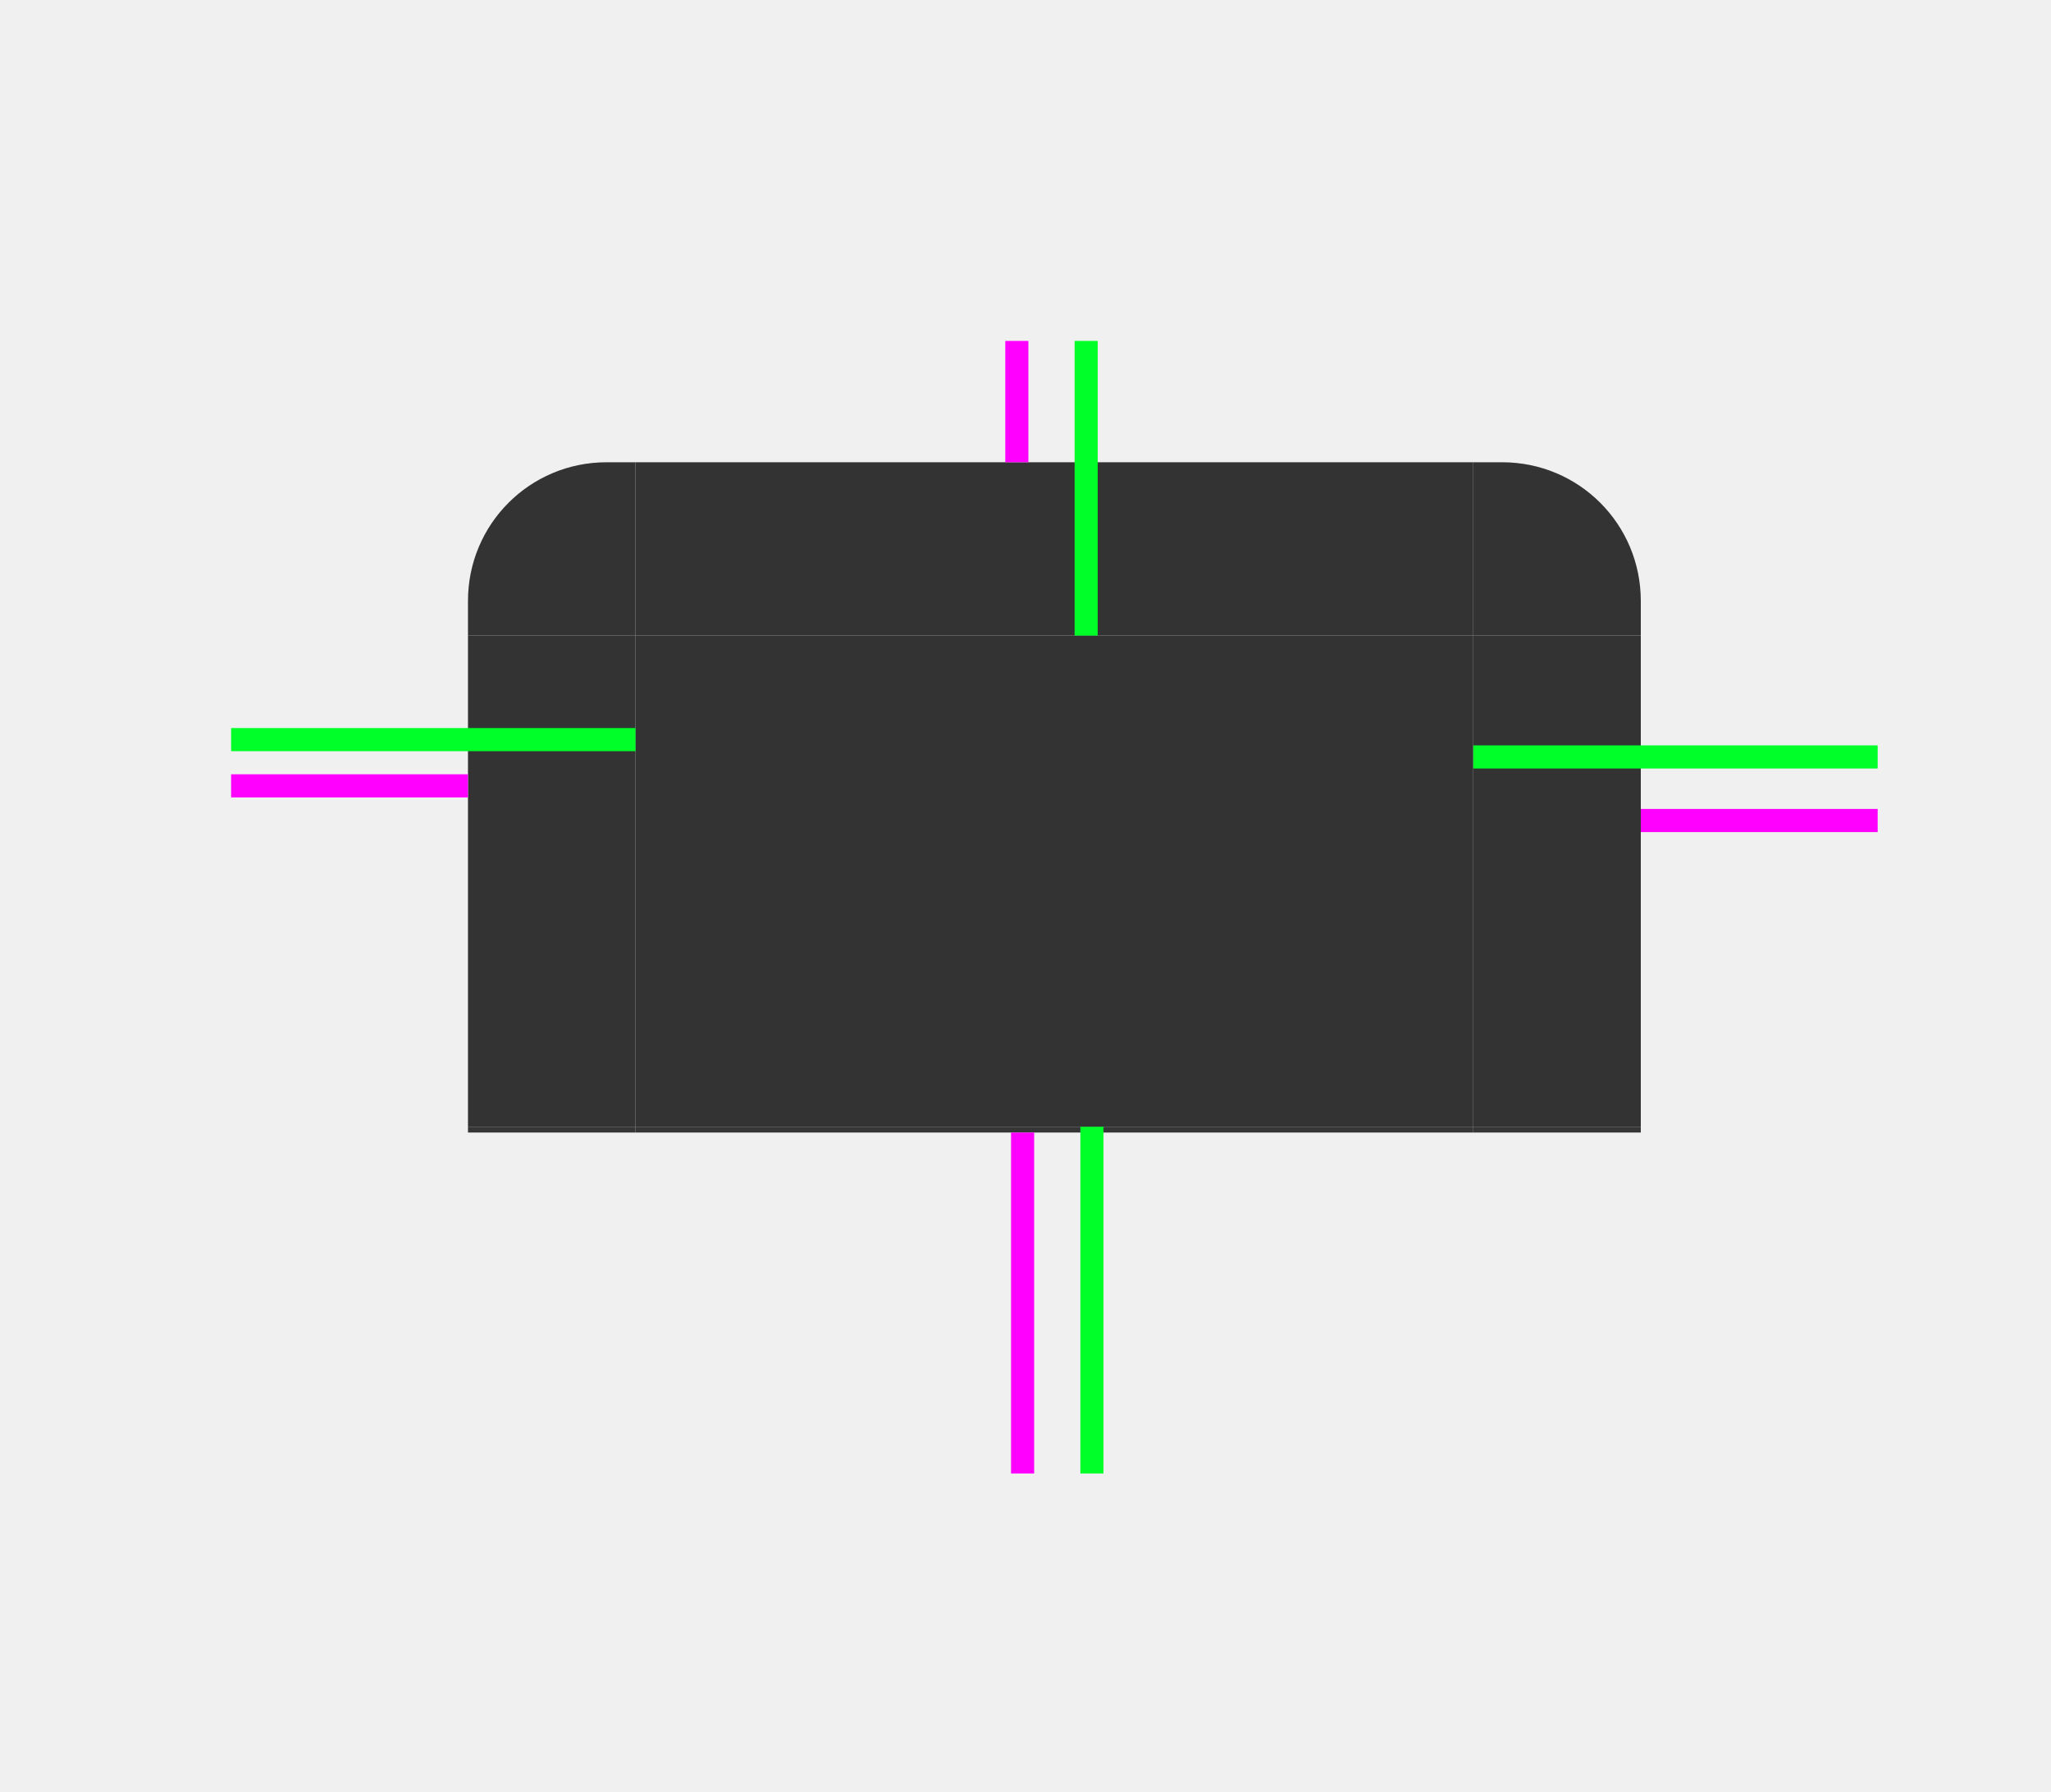
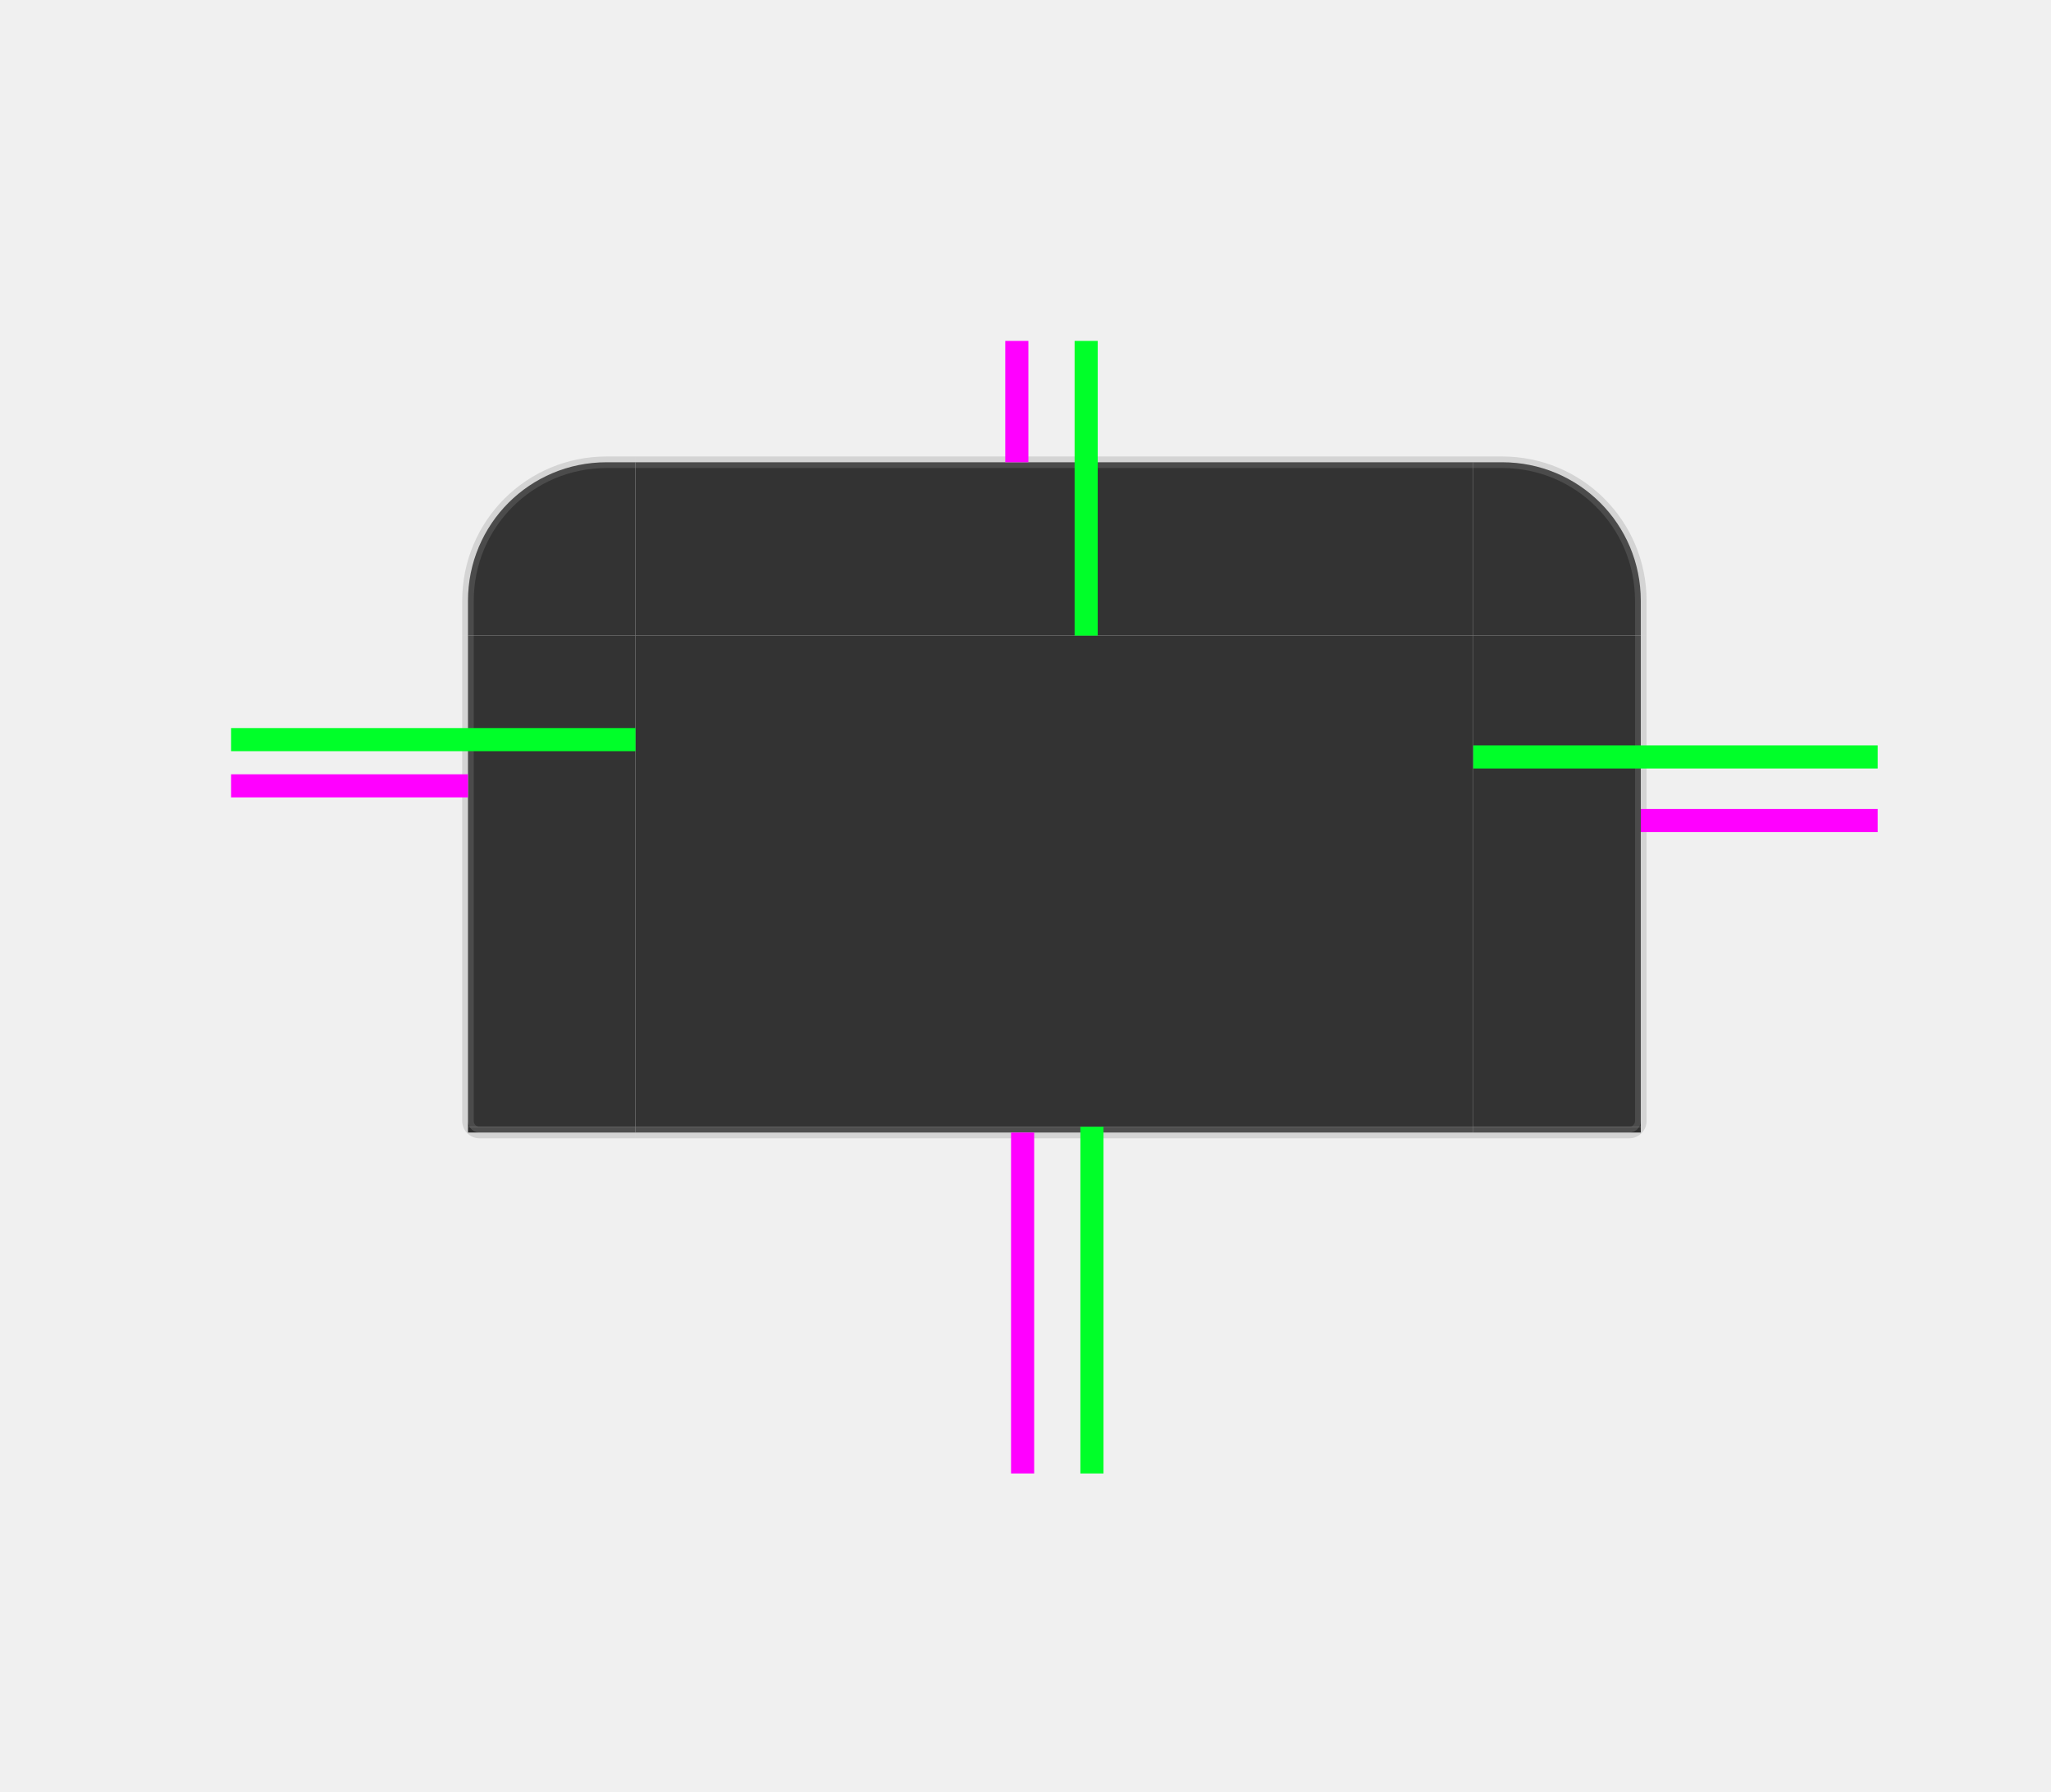
<svg xmlns="http://www.w3.org/2000/svg" xmlns:xlink="http://www.w3.org/1999/xlink" width="355" height="310" id="svg3642" version="1.0">
  <defs id="defs3644">
    <linearGradient id="shadow_active">
      <stop id="stop7028" offset="0" style="stop-color:#000000;stop-opacity:0.922;" />
      <stop id="stop7026" offset="0.125" style="stop-color:#000000;stop-opacity:0.741;" />
      <stop id="stop6834" offset="0.25" style="stop-color:#000000;stop-opacity:0.602;" />
      <stop id="stop6832" offset="0.5" style="stop-color:#000000;stop-opacity:0.331;" />
      <stop style="stop-color:#000000;stop-opacity:0.108;" offset="0.75" id="stop6836" />
      <stop id="stop6894" offset="0.875" style="stop-color:#000000;stop-opacity:0.039;" />
      <stop id="stop6721" offset="1" style="stop-color:#000000;stop-opacity:0;" />
    </linearGradient>
    <linearGradient xlink:href="#shadow_active" id="linearGradient5688" gradientUnits="userSpaceOnUse" gradientTransform="matrix(1,0,0,1.011765,0,125.2353)" x1="398" y1="138.14" x2="398" y2="208.314" />
    <linearGradient xlink:href="#shadow_active" id="linearGradient6612" gradientUnits="userSpaceOnUse" gradientTransform="matrix(1,0,0,1.028569,-215,50.00005)" x1="396" y1="64.167" x2="396" y2="14.583" />
    <linearGradient xlink:href="#shadow_inactive" id="linearGradient5688-2" gradientUnits="userSpaceOnUse" gradientTransform="matrix(1,0,0,1.011765,0,125.1573)" x1="398" y1="143.081" x2="398" y2="163.837" />
    <linearGradient id="shadow_inactive">
      <stop style="stop-color:#000000;stop-opacity:1;" offset="0" id="stop6719-25" />
      <stop id="stop6834-1" offset="0.25" style="stop-color:#000000;stop-opacity:0.639;" />
      <stop id="stop6832-0" offset="0.5" style="stop-color:#000000;stop-opacity:0.337;" />
      <stop style="stop-color:#000000;stop-opacity:0.108;" offset="0.75" id="stop6836-0" />
      <stop id="stop6894-7" offset="0.875" style="stop-color:#000000;stop-opacity:0.039;" />
      <stop id="stop6721-4" offset="1" style="stop-color:#000000;stop-opacity:0;" />
    </linearGradient>
    <linearGradient xlink:href="#shadow_inactive" id="linearGradient6612-5" gradientUnits="userSpaceOnUse" gradientTransform="translate(200,5)" x1="396" y1="66" x2="396" y2="30" />
    <linearGradient xlink:href="#shadow_active" id="linearGradient1126" gradientUnits="userSpaceOnUse" gradientTransform="matrix(1.013333,0,0,1,-3.265006,140)" x1="348.493" y1="99" x2="279.414" y2="99" />
    <radialGradient xlink:href="#shadow_active" id="radialGradient1306" gradientUnits="userSpaceOnUse" gradientTransform="matrix(9.4919759e-7,-2.914276,4.000001,1.1504403e-6,-211.6671,980.0163)" cx="296.477" cy="80.417" fx="296.477" fy="80.417" r="17.5" />
    <linearGradient xlink:href="#shadow_inactive" id="linearGradient1389" gradientUnits="userSpaceOnUse" gradientTransform="matrix(1.013333,0,0,0.9883719,116.86,53.6475)" x1="348.493" y1="99.015" x2="304.086" y2="99.015" />
    <radialGradient xlink:href="#shadow_active" id="radialGradient965" gradientUnits="userSpaceOnUse" gradientTransform="matrix(-4.000002,3.8501383e-6,-3.4215129e-7,-4.057143,688.0835,1013.248)" cx="48.271" cy="181.223" fx="48.271" fy="181.223" r="17.5" />
    <radialGradient xlink:href="#shadow_inactive" id="radialGradient967" gradientUnits="userSpaceOnUse" gradientTransform="matrix(-2.571429,5.3913635e-7,-2.0148289e-7,-1.201216,594.1251,500.9524)" cx="48.271" cy="184.791" fx="48.271" fy="184.791" r="17.5" />
    <radialGradient xlink:href="#shadow_inactive" id="radialGradient969" gradientUnits="userSpaceOnUse" gradientTransform="matrix(-3.7607938e-7,-2.057117,2.571432,-5.1233137e-7,263.2141,719.8343)" cx="296.451" cy="80.417" fx="296.451" fy="80.417" r="17.5" />
    <radialGradient xlink:href="#shadow_active" id="radialGradient1356" cx="293.997" cy="239" fx="293.997" fy="239" r="38" gradientTransform="matrix(-1.842105,-3.0473129e-7,0,-1.868421,891.4484,717.5526)" gradientUnits="userSpaceOnUse" />
  </defs>
  <g id="decoration-bottom" transform="translate(-215,-81)">
    <path style="fill:url(#linearGradient5688);fill-opacity:1;stroke:none;stroke-width:1.006;opacity:0" d="M 325,276 V 336 h 145 v -60 z" id="path6217-8" />
-     <path id="path6214-7" d="M 470,277 H 325 v 1 h 145 z" style="fill:#000000;fill-opacity:1;stroke:none;stroke-width:0.414;opacity:0" />
+     <path id="path6214-7" d="M 470,277 H 325 v 1 h 145 z" style="fill:#000000;fill-opacity:1;stroke:none;stroke-width:0.414;opacity:0.12" />
    <path id="path14" d="M 470,276 H 325 v 1 h 145 z" style="fill:#363636;fill-opacity:1" />
-     <path id="path13" d="M 470,276 H 325 v 1 h 145 z" style="fill:#ffffff;fill-opacity:1;stroke:none;stroke-width:0.414;opacity:0" />
+     <path id="path13" d="M 470,276 H 325 v 1 h 145 z" style="fill:#ffffff;fill-opacity:1;stroke:none;stroke-width:0.414;opacity:0.12" />
  </g>
  <g transform="translate(-385,-94.00002)" id="decoration-bottomleft">
    <path id="rect5099-9-5" style="fill:url(#radialGradient965);fill-opacity:1;stroke:none;opacity:0" d="m 425,289 v 60 h 70 v -60 h -17 l -12,0 z" />
    <rect id="rect9" width="29" height="1" x="466" y="289" rx="0" ry="0" style="fill:#363636;fill-opacity:1" />
-     <path id="rect10" style="fill:#ffffff;fill-opacity:1;opacity:0" d="M 466.266 289 C 466.609 289.597 467.252 289.997 467.992 290 L 495 290 L 495 289 L 466.266 289 z " />
-     <path id="path12" d="M 465.17 289 C 465.58 290.167 466.689 291 468 291 L 495 291 L 495 290 L 468 290 C 467.257 290 466.61 289.599 466.266 289 L 466 289 L 465.17 289 z " style="fill:#000000;opacity:0" />
+     <path id="rect10" style="fill:#ffffff;fill-opacity:1;opacity:0.12" d="M 466.266 289 C 466.609 289.597 467.252 289.997 467.992 290 L 495 290 L 495 289 L 466.266 289 z " />
+     <path id="path12" d="M 465.17 289 C 465.58 290.167 466.689 291 468 291 L 495 291 L 495 290 L 468 290 C 467.257 290 466.61 289.599 466.266 289 L 466 289 L 465.17 289 z " style="fill:#000000;opacity:0.12" />
  </g>
  <use x="0" y="0" xlink:href="#decoration-left" id="decoration-right" transform="matrix(-1,0,0,1,365,1e-5)" />
  <path style="fill:#333333;fill-opacity:1;stroke:none" d="m 110,110 v 85 H 255 V 110 Z" id="decoration-center" />
  <g id="decoration-top" transform="translate(-215,-95.99995)">
    <path id="path6055-5" style="fill:url(#linearGradient6612);fill-opacity:1;stroke:none;stroke-width:1.014;opacity:0" d="M 110,65 V 86 H 255 V 65 Z" transform="translate(215,89.99995)" />
-     <path id="path6098-4" style="fill:#000000;fill-opacity:1;stroke:none;opacity:0" d="m 110,85 v 1 h 145 v -1 z" transform="translate(215,89.99995)" />
+     <path id="path6098-4" style="fill:#000000;fill-opacity:1;stroke:none;opacity:0.12" d="m 110,85 v 1 h 145 v -1 z" transform="translate(215,89.99995)" />
    <path style="opacity:1;fill:#333333;fill-opacity:1;stroke:none;stroke-width:1" d="m 325,176 v 30 h 145 v -30 z" id="path6092-3" />
-     <path id="path966" d="m 325,176 v 1 h 145 v -1 z" style="fill:#ffffff;fill-opacity:1;stroke:none;stroke-width:0.183;opacity:0" />
+     <path id="path966" d="m 325,176 v 1 h 145 v -1 z" style="fill:#ffffff;fill-opacity:1;stroke:none;stroke-width:0.183;opacity:0.12" />
  </g>
  <g id="decoration-left" transform="translate(-239.875,-87)">
    <path style="fill:url(#linearGradient1126);fill-opacity:1;stroke:none;stroke-width:1.007;opacity:0" d="m 279.875,197 v 74 h 41 v -74 z" id="path6345-1" />
    <path style="fill:url(#radialGradient1356);fill-opacity:1;stroke:none;stroke-width:1.007;opacity:0" d="m 279.875,271 v 11 h 41 v -11 z" id="path652" />
    <path style="opacity:1;fill:#333333;fill-opacity:1;stroke:none;stroke-width:0.994" d="m 320.875,197 v 85 h 29 v -85 z" id="path6339-9" />
-     <path id="path4" style="fill:#ffffff;fill-opacity:1;stroke:none;stroke-width:0.184;opacity:0" d="M 320.875 197 L 320.875 281 C 320.875 281.365 320.971 281.706 321.141 282 L 322.875 282 C 322.321 282 321.875 281.554 321.875 281 L 321.875 197 L 320.875 197 z " />
-     <path id="path7" d="M 319.875 197 L 319.875 281 C 319.875 281.351 319.935 281.687 320.045 282 L 321.141 282 C 320.971 281.706 320.875 281.365 320.875 281 L 320.875 197 L 319.875 197 z " style="fill:#000000;opacity:0" />
+     <path id="path4" style="fill:#ffffff;fill-opacity:1;stroke:none;stroke-width:0.184;opacity:0.12" d="M 320.875 197 L 320.875 281 C 320.875 281.365 320.971 281.706 321.141 282 L 322.875 282 C 322.321 282 321.875 281.554 321.875 281 L 321.875 197 L 320.875 197 z " />
+     <path id="path7" d="M 319.875 197 L 319.875 281 C 319.875 281.351 319.935 281.687 320.045 282 L 321.141 282 C 320.971 281.706 320.875 281.365 320.875 281 L 320.875 197 L 319.875 197 z " style="fill:#000000;opacity:0.12" />
  </g>
  <g id="decoration-inactive-bottom" transform="translate(145,-80.92202)">
    <path style="fill:url(#linearGradient5688-2);fill-opacity:1;stroke:none;stroke-width:1.006;opacity:0" d="m 325,276.922 v 59 h 145 v -59 z" id="path6217-8-2" />
-     <path id="path6214-7-4" d="M 470,276.922 H 325 v 1 h 145 z" style="fill:#000000;fill-opacity:1;stroke:none;stroke-width:0.392;opacity:0" />
+     <path id="path6214-7-4" d="M 470,276.922 H 325 v 1 h 145 z" style="fill:#000000;fill-opacity:1;stroke:none;stroke-width:0.392;opacity:0.12" />
    <path id="path1" d="M 470,275.922 H 325 v 1 h 145 z" style="fill:#242424;fill-opacity:1" />
  </g>
  <path style="fill:#242424;fill-opacity:1;stroke:none" d="m 470,110 v 85 H 615 V 110 Z" id="decoration-inactive-center" />
  <g id="decoration-inactive-top" transform="translate(145,-96)">
    <path style="fill:url(#linearGradient6612-5);fill-opacity:1;stroke:none;opacity:0" d="M 525,20 V 41 H 670 V 20 Z" transform="translate(-200,135)" id="path6055-5-5" />
-     <path transform="translate(-145,90)" d="m 470,85 v 1 h 145 v -1 z" style="fill:#000000;fill-opacity:1;stroke:none;opacity:0" id="path6098-4-8" />
+     <path transform="translate(-145,90)" d="m 470,85 v 1 h 145 v -1 z" style="fill:#000000;fill-opacity:1;stroke:none;opacity:0.12" id="path6098-4-8" />
    <path style="opacity:1;fill:#242424;fill-opacity:1;stroke:none;stroke-width:1" d="m 325,176 v 30 h 145 v -30 z" id="path6092-3-3" />
-     <path style="fill:#ffffff;fill-opacity:1;stroke:none;stroke-width:0.183;opacity:0" d="m 325,176 v 1 h 145 v -1 z" id="path996" />
+     <path style="fill:#ffffff;fill-opacity:1;stroke:none;stroke-width:0.183;opacity:0.12" d="m 325,176 v 1 h 145 v -1 z" id="path996" />
  </g>
  <rect style="fill:#ff00ff;fill-opacity:1;stroke:none;stroke-width:0.342" id="shadow-hint-top-margin" width="4" height="21" x="174" y="59" />
  <rect style="fill:#ff00ff;fill-opacity:1;stroke:none;stroke-width:0.98" id="shadow-hint-bottom-margin" width="4" height="59" x="175" y="196" />
  <rect style="fill:#ff00ff;fill-opacity:1;stroke:none;stroke-width:0.519" id="shadow-hint-right-margin" width="41" height="4" x="284" y="140" />
  <rect style="fill:#ff00ff;fill-opacity:1;stroke:none;stroke-width:0.519" id="shadow-hint-left-margin" width="41" height="4" x="40" y="134" />
  <rect id="hint-top-margin" width="4" height="51" x="186" y="59" style="fill:#00ff29;fill-opacity:1;stroke:none;stroke-width:0.953" />
  <rect id="hint-bottom-margin" width="4" height="60" x="187" y="195" style="fill:#00ff29;fill-opacity:1;stroke:none;stroke-width:0.876" />
  <rect id="hint-right-margin" width="4" height="70" x="129" y="-325" transform="rotate(90)" style="fill:#00ff29;fill-opacity:1;stroke:none;stroke-width:0.886" />
  <rect id="hint-left-margin" width="4" height="70" x="126" y="-110" transform="rotate(90)" style="fill:#00ff29;fill-opacity:1;stroke:none;stroke-width:0.886" />
  <g transform="matrix(-1,0,0,1,535,-121.0625)" id="decoration-topleft">
    <path id="path1019" style="fill:url(#radialGradient1306);fill-opacity:1;stroke:none;opacity:0" d="M 40 65 L 40 116 L 81 116 L 81 110 C 81 96.704 91.704 86 105 86 L 110 86 L 110 65 L 40 65 z " transform="matrix(-1,0,0,1,535,115.0625)" />
    <path id="path1023" style="fill:#333333;fill-opacity:1;stroke:none;stroke-width:1" d="M 430 201.062 C 443.296 201.062 454 211.767 454 225.062 L 454 231.062 L 425 231.062 L 425 201.062 L 430 201.062 z " />
-     <path id="path3" style="fill:#ffffff;fill-opacity:1;stroke:none;stroke-width:1;opacity:0" d="M 430 201.062 C 443.296 201.062 454 211.767 454 225.062 L 454 231.062 L 453 231.062 L 453 225.062 C 453 212.321 442.742 202.062 430 202.062 L 425 202.062 L 425 201.062 L 430 201.062 z " />
-     <path id="path5" d="M 105 85 C 91.15 85 80 96.15 80 110 L 80 116 L 81 116 L 81 110 C 81 96.704 91.704 86 105 86 L 110 86 L 110 85 L 105 85 z " transform="matrix(-1,0,0,1,535,115.0625)" style="fill:#000000;opacity:0" />
+     <path id="path3" style="fill:#ffffff;fill-opacity:1;stroke:none;stroke-width:1;opacity:0.12" d="M 430 201.062 C 443.296 201.062 454 211.767 454 225.062 L 454 231.062 L 453 231.062 L 453 225.062 C 453 212.321 442.742 202.062 430 202.062 L 425 202.062 L 425 201.062 L 430 201.062 z " />
+     <path id="path5" d="M 105 85 C 91.15 85 80 96.15 80 110 L 80 116 L 81 116 L 81 110 C 81 96.704 91.704 86 105 86 L 110 86 L 110 85 L 105 85 z " transform="matrix(-1,0,0,1,535,115.0625)" style="fill:#000000;opacity:0.12" />
  </g>
  <use x="0" y="0" xlink:href="#decoration-topleft" id="decoration-topright" transform="matrix(-1,0,0,1,365,0)" width="100%" height="100%" />
  <use x="0" y="0" xlink:href="#decoration-bottomleft" id="decoration-bottomright" transform="matrix(-1,0,0,1,365,0)" width="100%" height="100%" />
  <use x="0" y="0" xlink:href="#decoration-inactive-bottomleft" id="decoration-inactive-bottomright" transform="matrix(-1,0,0,1,1085,0)" width="100%" height="100%" />
  <g id="decoration-inactive-bottomleft">
    <g id="g27" transform="translate(0,-90)">
      <path id="rect5099-9-6" style="fill:url(#radialGradient967);fill-opacity:1;stroke:none;opacity:0" d="M 400,285 V 345 h 70 v -60 h -17 -12 z" />
    </g>
    <path id="path17" d="m 441.266,195 c 0.344,0.597 0.987,0.997 1.727,1 H 470 v -1 z" style="fill:#242424;fill-opacity:1" />
-     <path id="path18" d="m 440.17,195 c 0.41,1.167 1.519,2 2.83,2 h 27 v -1 h -27 c -0.743,0 -1.39,-0.401 -1.734,-1 H 441 Z" style="fill:#000000;opacity:0" />
+     <path id="path18" d="m 440.17,195 c 0.41,1.167 1.519,2 2.83,2 h 27 v -1 h -27 c -0.743,0 -1.39,-0.401 -1.734,-1 H 441 Z" style="fill:#000000;opacity:0.12" />
  </g>
  <g id="decoration-inactive-left">
    <path style="fill:url(#linearGradient1389);fill-opacity:1;stroke:none;stroke-width:1.001;opacity:0" d="m 400,110 v 85 l 41,-0.015 V 110 Z" id="path6345-1-1" />
    <path style="fill:#242424;fill-opacity:1;stroke:none;stroke-width:0.994" d="m 441,110 v 85 h 29 V 110 Z" id="path6339-9-9" />
-     <path id="path23" d="m 440,110 v 84 c 0,0.351 0.06,0.687 0.17,1 h 1.096 C 441.096,194.706 441,194.365 441,194 v -84 z" style="fill:#000000;opacity:0" />
+     <path id="path23" d="m 440,110 v 84 c 0,0.351 0.06,0.687 0.17,1 h 1.096 C 441.096,194.706 441,194.365 441,194 v -84 z" style="fill:#000000;opacity:0.12" />
  </g>
  <use x="0" y="0" xlink:href="#decoration-inactive-left" id="decoration-inactive-right" transform="matrix(-1,0,0,1,1085,0)" />
  <g id="decoration-inactive-topleft">
    <path id="rect6520-3-2-6" style="fill:url(#radialGradient969);fill-opacity:1;stroke:none;opacity:0" d="m 400,59 v 51 h 41 V 109.936 104 c 0,-13.296 10.704,-24 24,-24 h 5 V 59 Z" />
    <path id="rect5073-4-9-6" style="fill:#242424;fill-opacity:1;stroke:none;stroke-width:1" d="m 465,80 c -13.296,0 -24,10.704 -24,24 v 5.936 0.064 h 29 v -30 z" />
-     <path id="path30" d="m 465,79 c -13.85,0 -25,11.15 -25,25 v 6 h 1 v -6 c 0,-13.296 10.704,-24 24,-24 h 5 v -1 z" style="fill:#000000;opacity:0" />
-     <path id="path32" style="fill:#ffffff;fill-opacity:1;stroke:none;stroke-width:1;opacity:0" d="M 465 80 C 451.704 80 441 90.704 441 104 L 441 105 C 441 91.704 451.704 81 465 81 L 470 81 L 470 80 L 465 80 z " />
+     <path id="path30" d="m 465,79 c -13.85,0 -25,11.15 -25,25 v 6 h 1 v -6 c 0,-13.296 10.704,-24 24,-24 h 5 v -1 z" style="fill:#000000;opacity:0.12" />
+     <path id="path32" style="fill:#ffffff;fill-opacity:1;stroke:none;stroke-width:1;opacity:0.12" d="M 465 80 C 451.704 80 441 90.704 441 104 L 441 105 C 441 91.704 451.704 81 465 81 L 470 81 L 470 80 L 465 80 z " />
  </g>
  <use x="0" y="0" xlink:href="#decoration-inactive-topleft" id="decoration-inactive-topright" transform="matrix(-1,0,0,1,1085,0)" />
</svg>
